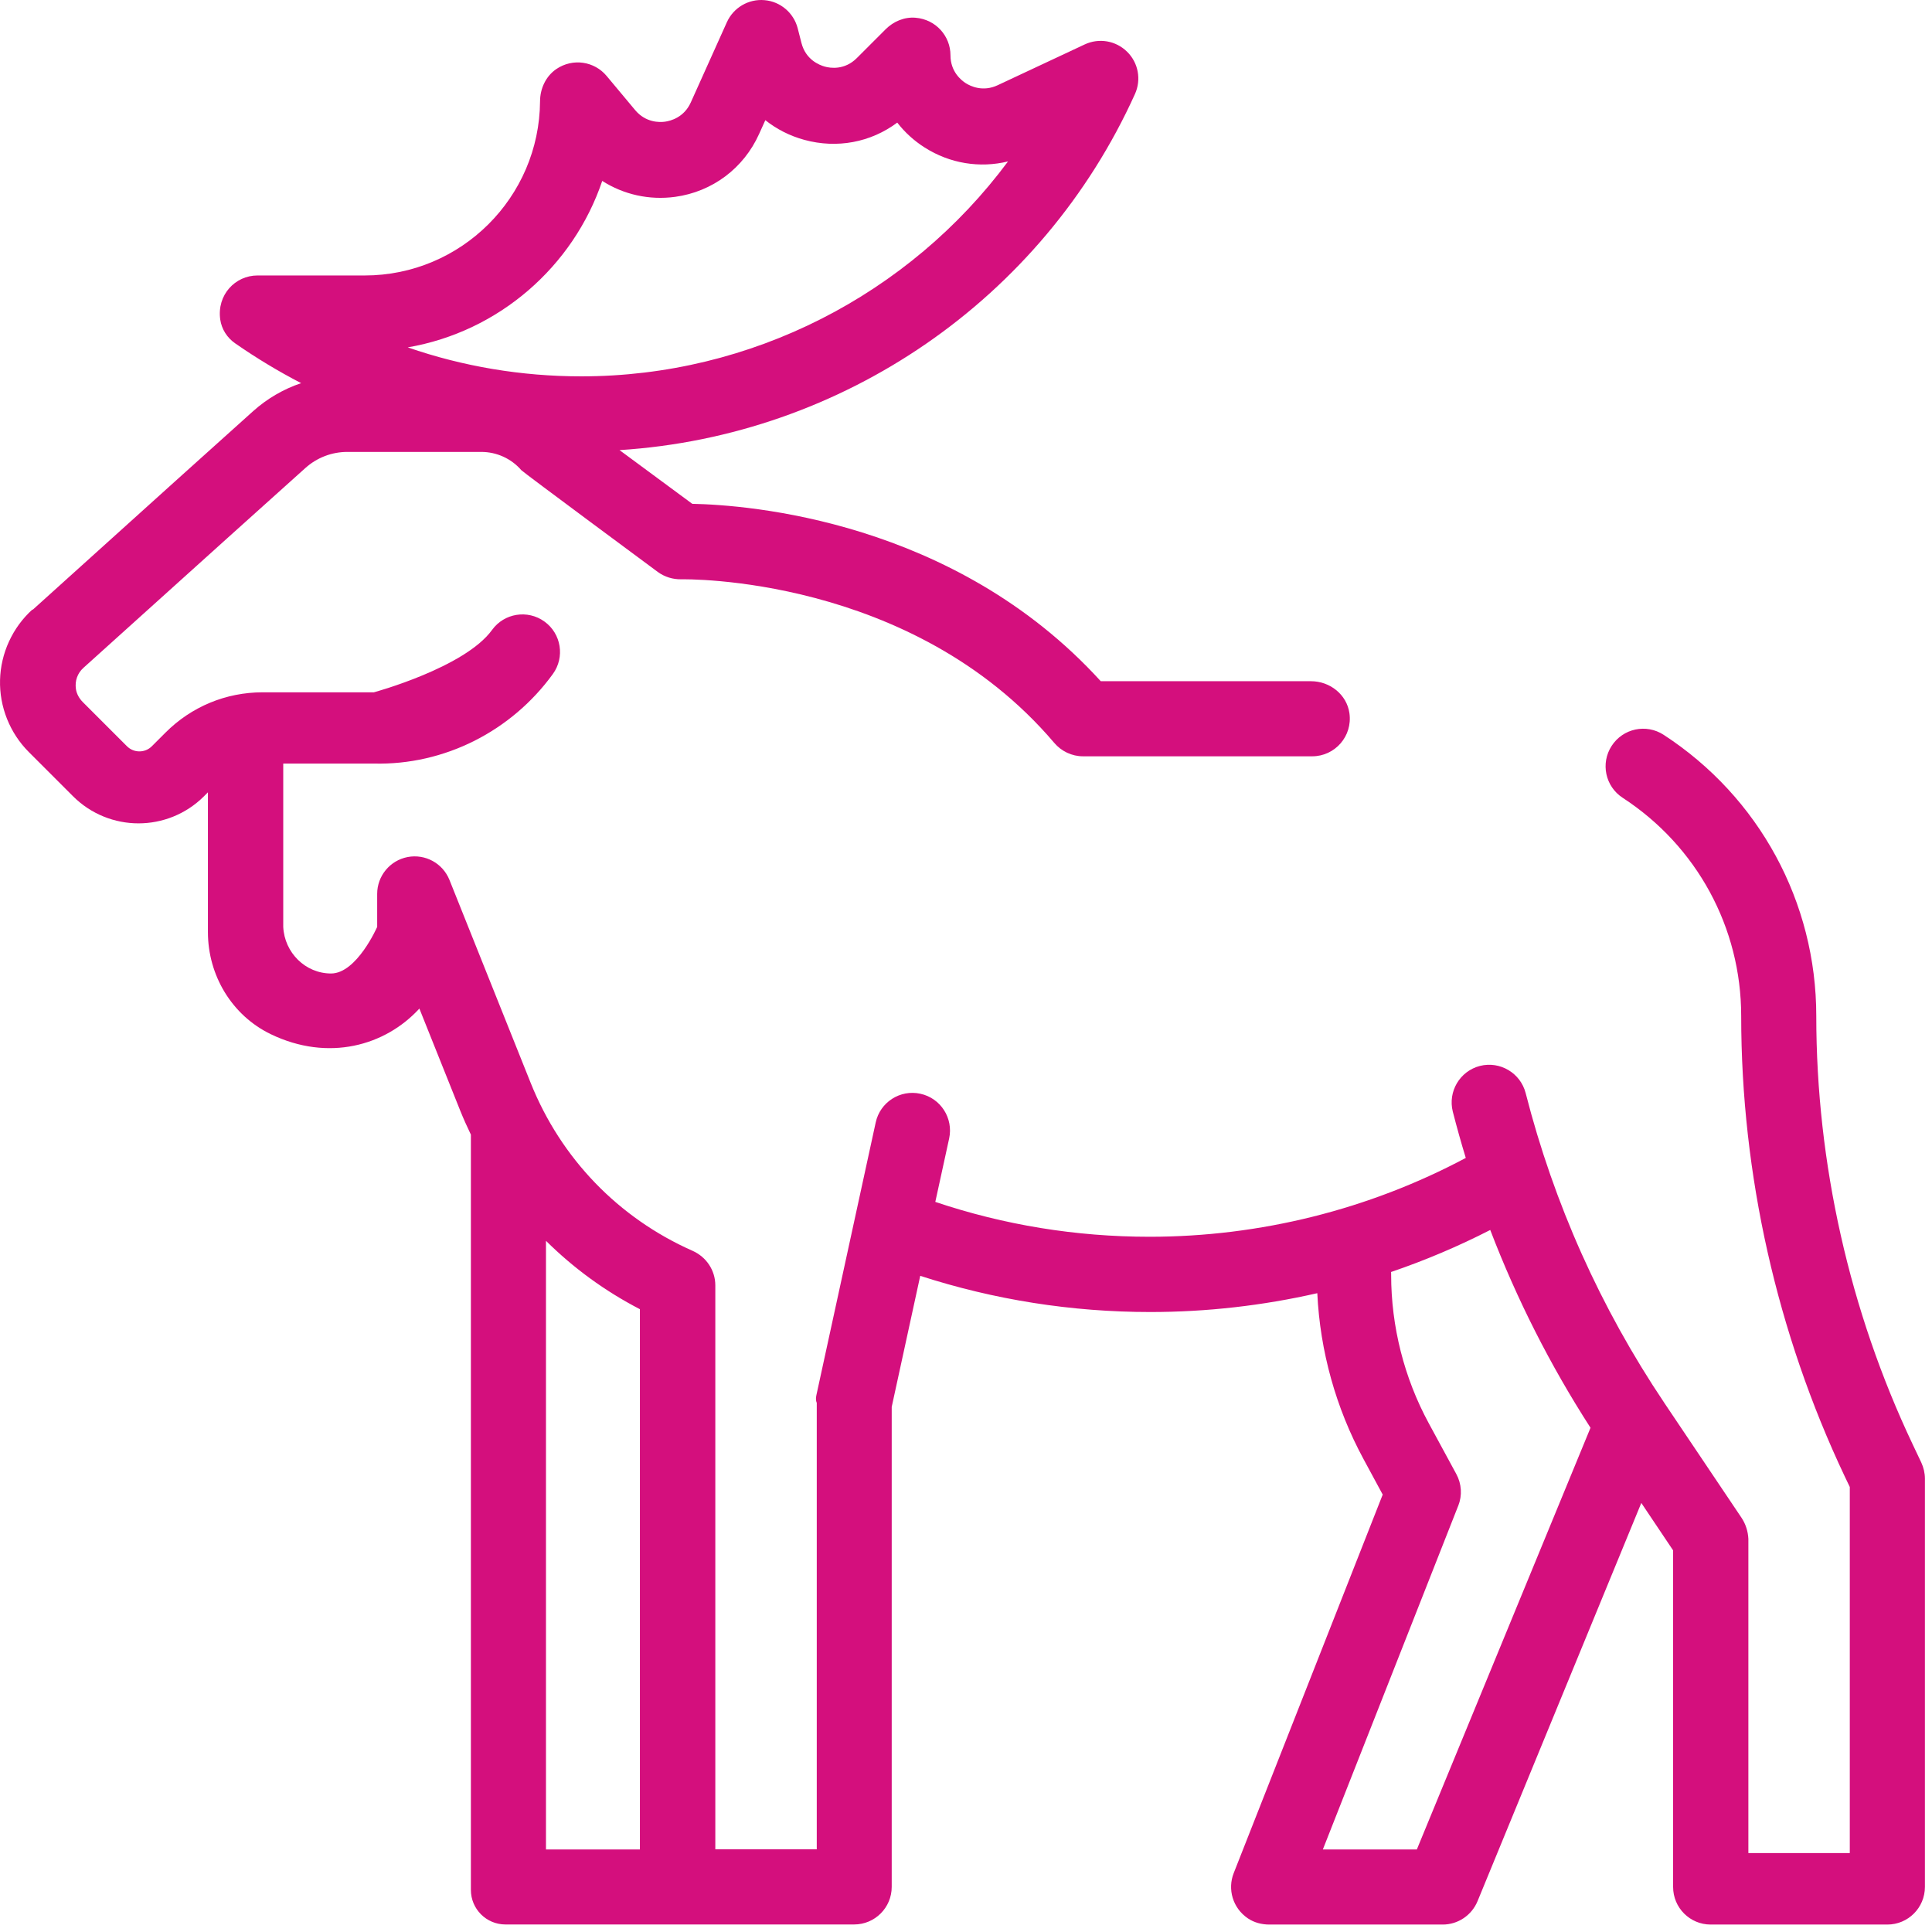
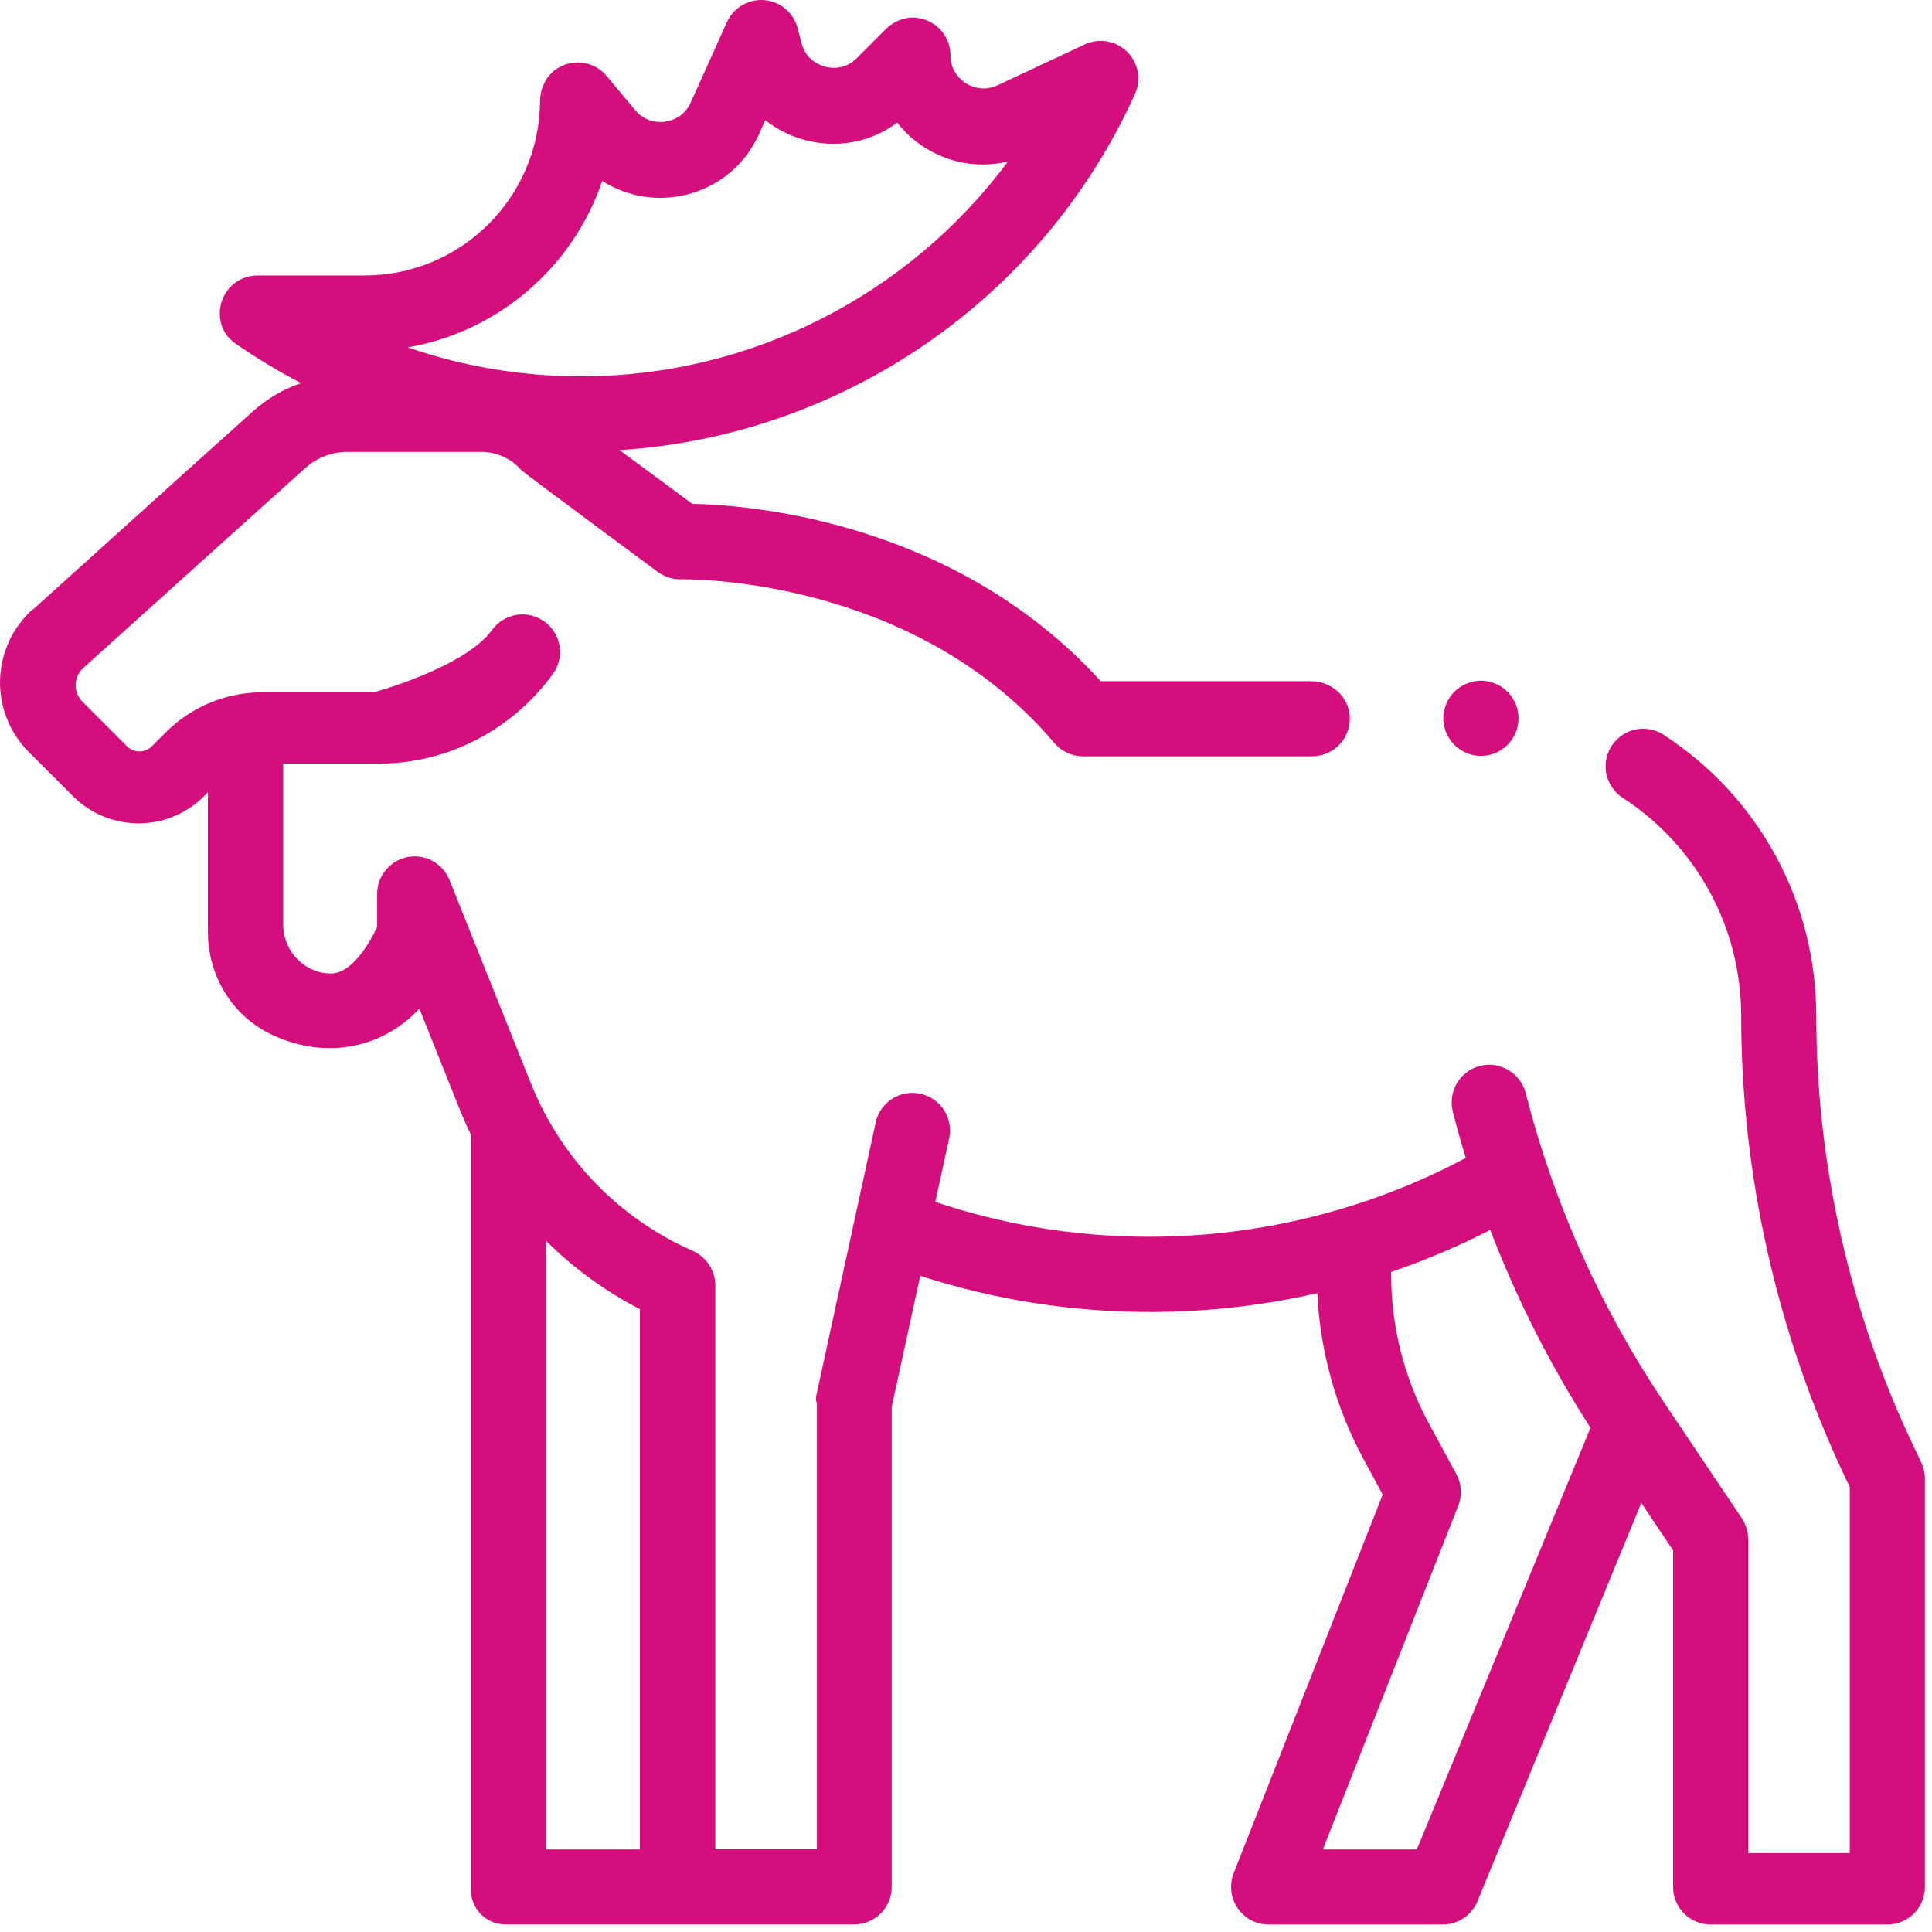
<svg xmlns="http://www.w3.org/2000/svg" width="89" height="89" viewBox="0 0 89 89" fill="none">
  <path d="M1.496 28.076C0.578 28.904 0.034 30.088 0.002 31.323C-0.031 32.558 0.452 33.767 1.326 34.642L3.364 36.68C4.196 37.511 5.29 37.929 6.381 37.929C7.472 37.929 8.566 37.511 9.398 36.68L9.578 36.5V42.94C9.578 44.931 10.683 46.778 12.476 47.642C15.121 48.916 17.746 48.178 19.319 46.461L21.202 51.166C21.353 51.541 21.519 51.908 21.692 52.268V87.062C21.692 87.94 22.404 88.653 23.283 88.653H39.346C40.303 88.653 41.078 87.879 41.078 86.921V64.81L42.392 58.773C45.804 59.878 49.365 60.44 52.99 60.44C55.589 60.44 58.17 60.145 60.683 59.572C60.809 62.24 61.54 64.864 62.811 67.212L63.696 68.85L56.831 86.291C56.543 87.026 56.781 87.894 57.486 88.372C57.774 88.567 58.123 88.657 58.473 88.657H66.461C67.163 88.657 67.793 88.232 68.063 87.584L75.609 69.235L77.074 71.42V86.925C77.074 87.883 77.848 88.657 78.805 88.657H86.942C87.899 88.657 88.673 87.883 88.673 86.925V68.115C88.673 67.859 88.615 67.608 88.507 67.374L88.104 66.524C85.203 60.4 83.669 53.582 83.669 46.803C83.669 41.558 81.041 36.716 76.638 33.85C75.835 33.328 74.766 33.555 74.244 34.358C73.722 35.161 73.949 36.23 74.752 36.752C78.168 38.977 80.21 42.731 80.21 46.803C80.21 54.09 81.858 61.419 84.976 68.004L85.213 68.5V85.363H80.541V70.887C80.523 70.545 80.418 70.207 80.228 69.922L76.667 64.623C76.667 64.623 76.667 64.62 76.663 64.616C73.73 60.245 71.584 55.45 70.281 50.353C70.043 49.428 69.1 48.87 68.175 49.103C67.249 49.341 66.692 50.284 66.925 51.209C67.109 51.926 67.307 52.635 67.523 53.341C63.063 55.717 58.044 56.973 52.954 56.973C49.574 56.973 46.254 56.433 43.086 55.367L43.724 52.444C43.925 51.512 43.335 50.587 42.399 50.385C41.466 50.18 40.541 50.774 40.34 51.71L37.611 64.256C37.586 64.378 37.571 64.501 37.625 64.623V85.19H32.952V59.212C32.952 58.521 32.538 57.902 31.905 57.621C28.488 56.109 25.842 53.366 24.449 49.892L20.705 40.535C20.395 39.765 19.589 39.326 18.776 39.481C17.962 39.639 17.375 40.352 17.375 41.18V42.699C17.375 42.699 16.436 44.845 15.251 44.845C14.067 44.845 13.105 43.883 13.048 42.699V35.175H17.224C20.475 35.254 23.56 33.681 25.468 31.049C26.029 30.276 25.857 29.192 25.083 28.634C24.309 28.072 23.225 28.245 22.667 29.019C21.407 30.758 17.224 31.892 17.224 31.892H12.101C10.409 31.892 8.822 32.551 7.626 33.746L6.996 34.376C6.68 34.693 6.165 34.693 5.848 34.376L3.818 32.346C3.652 32.18 3.53 31.968 3.497 31.737C3.443 31.366 3.569 31.014 3.839 30.769L10.474 24.789L14.067 21.56C14.6 21.081 15.287 20.818 16 20.818H22.17C22.88 20.818 23.553 21.124 24.017 21.661C24.1 21.758 30.303 26.348 30.303 26.348C30.616 26.578 31.001 26.694 31.386 26.686C31.487 26.686 41.985 26.474 48.562 34.218C48.893 34.61 49.379 34.84 49.89 34.84H60.449C61.489 34.84 62.314 33.922 62.163 32.853C62.04 31.993 61.263 31.381 60.395 31.381H50.708C43.947 23.954 34.428 23.259 31.89 23.209L28.539 20.735C38.809 20.084 48.008 13.795 52.284 4.33C52.583 3.668 52.439 2.89 51.921 2.383C51.402 1.871 50.625 1.738 49.966 2.048L45.956 3.927C45.272 4.247 44.703 3.967 44.49 3.833C44.278 3.697 43.785 3.301 43.785 2.548C43.785 1.666 43.119 0.896 42.175 0.817C41.664 0.773 41.16 0.986 40.797 1.349L39.472 2.674C38.907 3.24 38.248 3.139 37.992 3.067C37.737 2.995 37.117 2.75 36.919 1.976L36.747 1.303C36.563 0.59 35.947 0.068 35.217 0.007C34.482 -0.058 33.788 0.352 33.485 1.022L31.822 4.719C31.509 5.414 30.89 5.569 30.637 5.605C30.386 5.641 29.748 5.655 29.259 5.072L27.945 3.499C27.383 2.825 26.39 2.663 25.626 3.182C25.144 3.513 24.881 4.078 24.878 4.665C24.849 9.097 21.234 12.69 16.799 12.69H11.86C10.841 12.69 9.984 13.579 10.146 14.723C10.211 15.166 10.463 15.559 10.83 15.814C11.809 16.495 12.825 17.107 13.872 17.65C13.062 17.924 12.306 18.36 11.658 18.943L8.091 22.15L1.506 28.09L1.496 28.076ZM46.438 7.434C41.88 13.572 34.608 17.337 26.778 17.337C24.028 17.337 21.331 16.884 18.783 16.002C22.977 15.281 26.407 12.283 27.743 8.334C28.726 8.963 29.907 9.23 31.102 9.068C32.816 8.834 34.259 7.75 34.968 6.173L35.256 5.536C35.775 5.95 36.383 6.26 37.056 6.444C38.561 6.854 40.113 6.559 41.333 5.648C41.679 6.094 42.103 6.483 42.597 6.796C43.756 7.534 45.135 7.754 46.434 7.437L46.438 7.434ZM67.177 69.364C67.365 68.889 67.332 68.356 67.088 67.906L65.817 65.563C64.683 63.471 64.085 61.106 64.085 58.726C64.085 58.683 64.085 58.64 64.078 58.597C65.644 58.064 67.174 57.416 68.65 56.66C69.87 59.842 71.411 62.892 73.269 65.772L65.269 85.197H60.939L67.174 69.368L67.177 69.364ZM25.151 85.194V57.16C26.415 58.413 27.866 59.475 29.478 60.31V85.197H25.151V85.194Z" fill="#D40F7D" />
+   <path d="M69.445 34.315C69.766 33.994 69.953 33.548 69.953 33.091C69.953 32.633 69.769 32.191 69.445 31.867C69.125 31.546 68.679 31.359 68.222 31.359C67.764 31.359 67.322 31.543 66.998 31.867C66.674 32.191 66.49 32.633 66.49 33.091C66.49 33.548 66.674 33.991 66.998 34.315C67.318 34.635 67.764 34.822 68.222 34.822C68.679 34.822 69.121 34.639 69.445 34.315Z" fill="#D40F7D" />
</svg>
